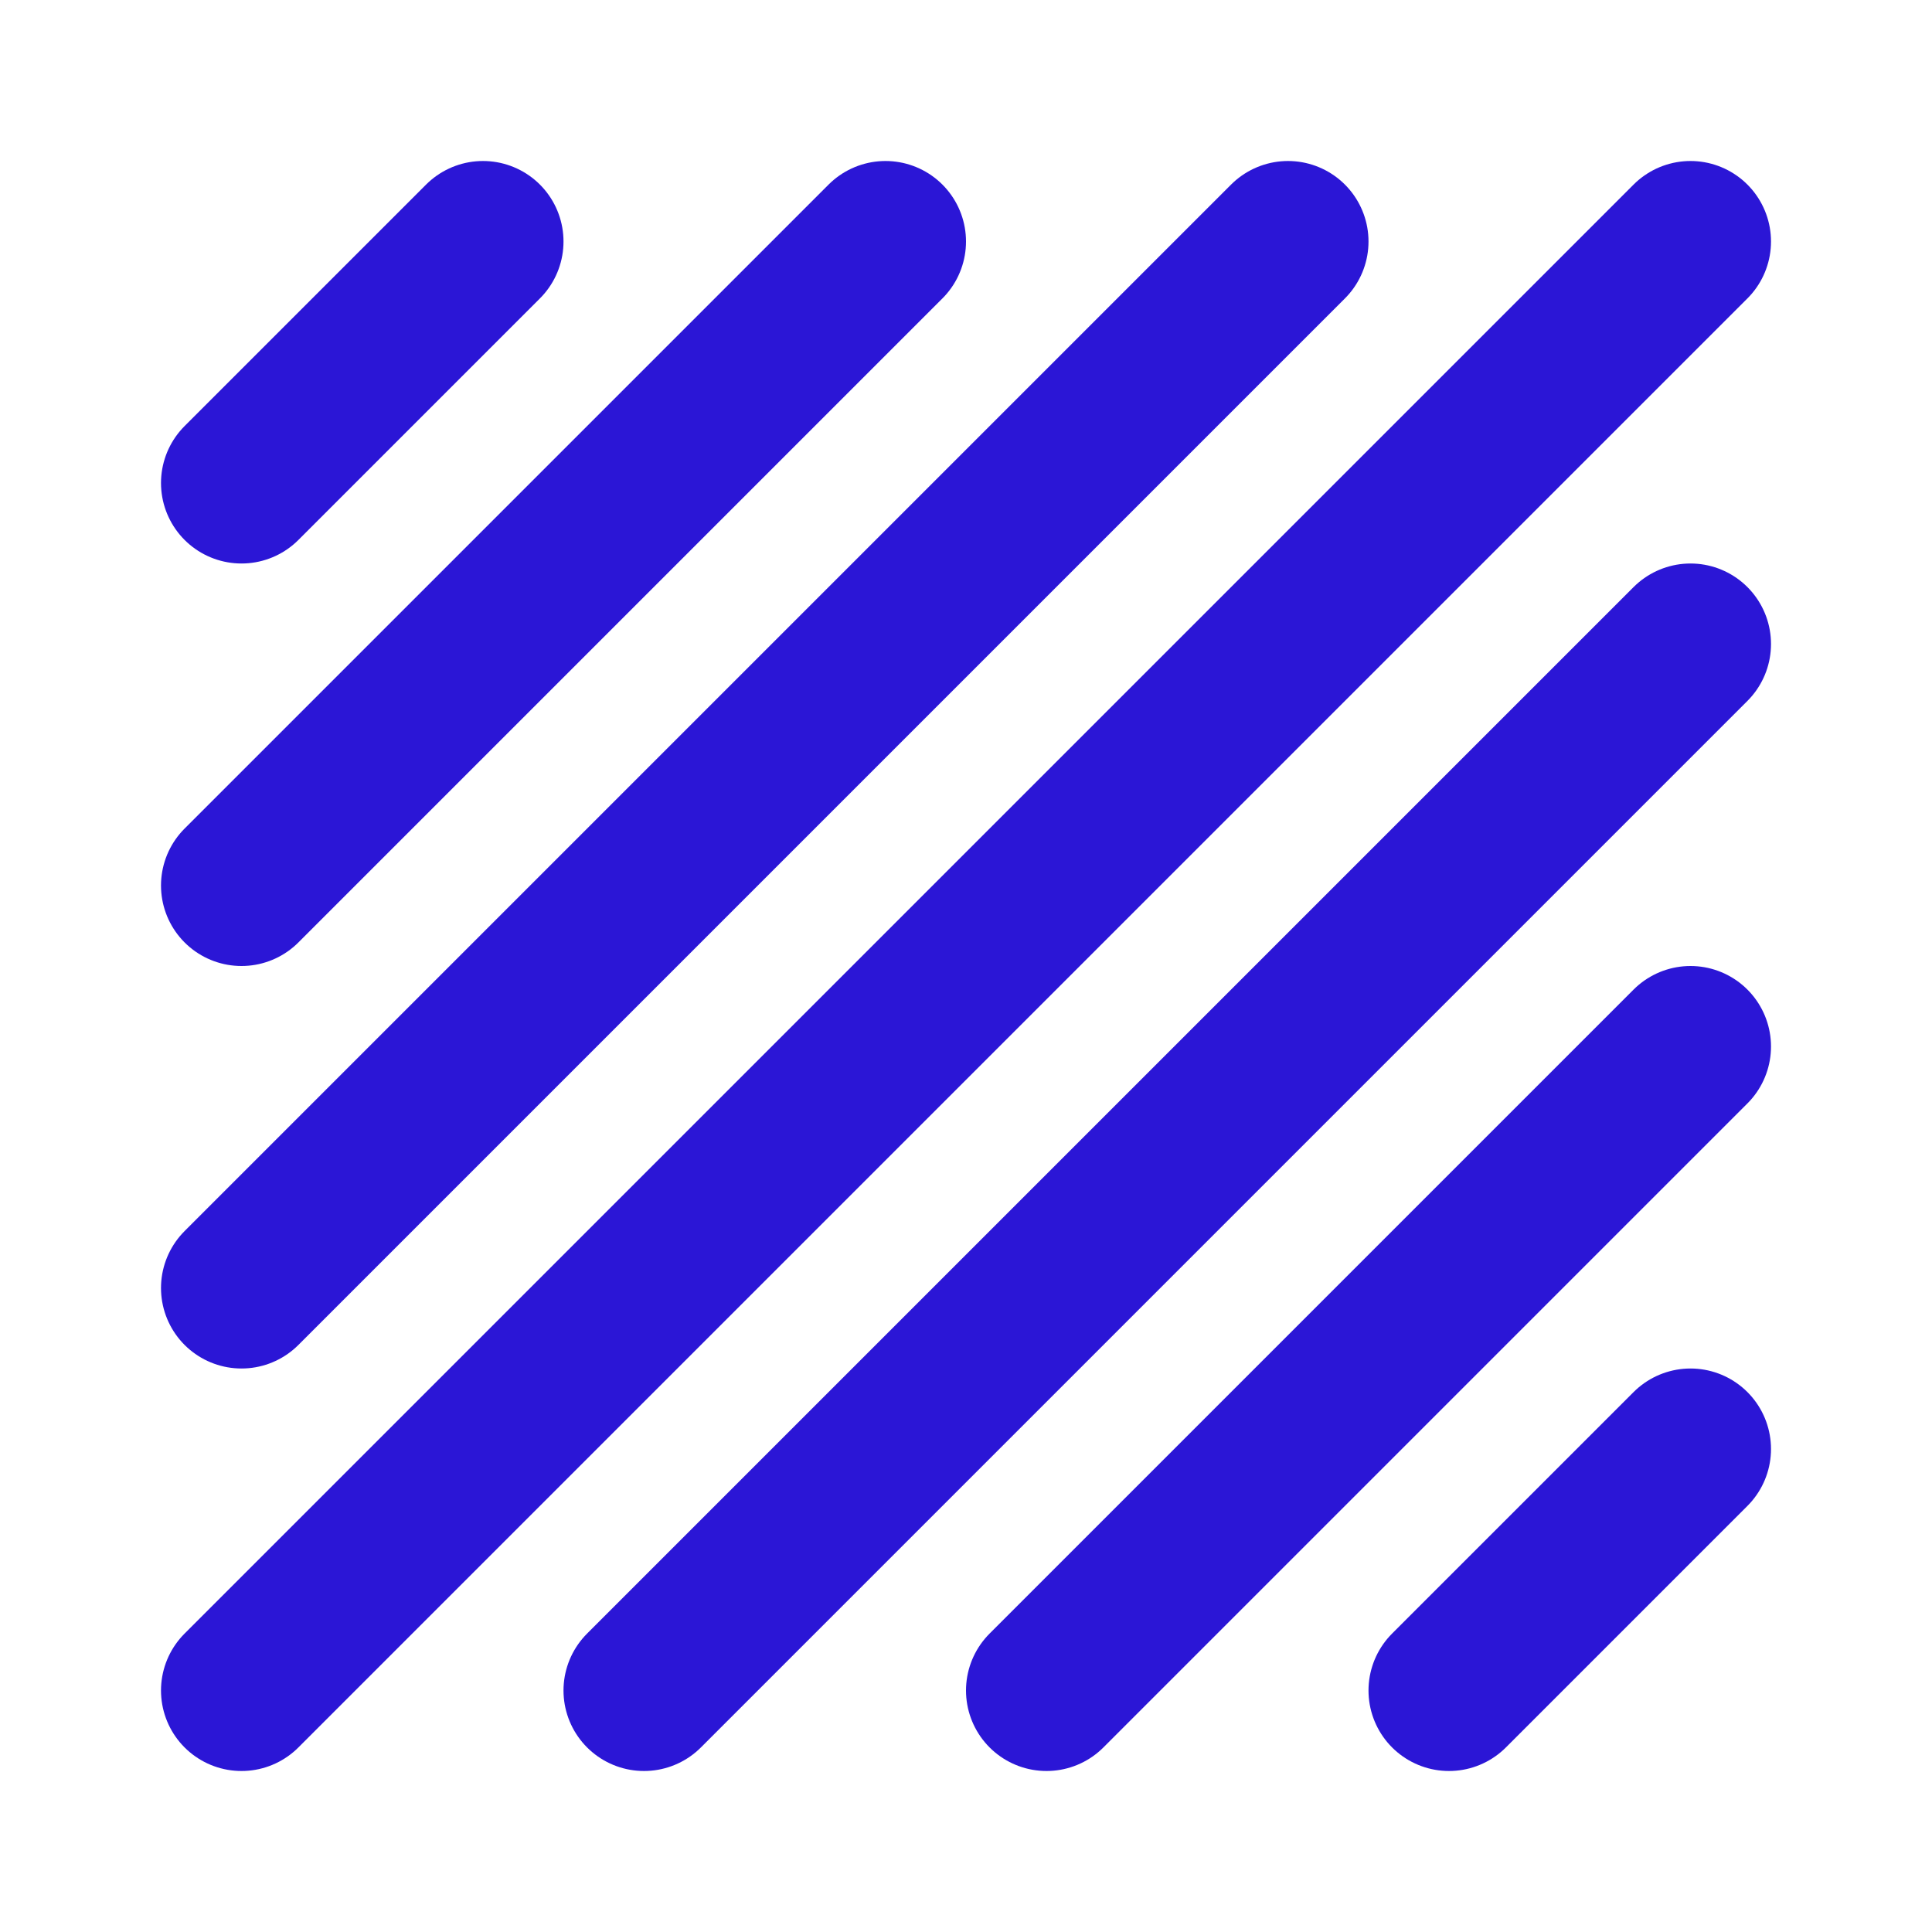
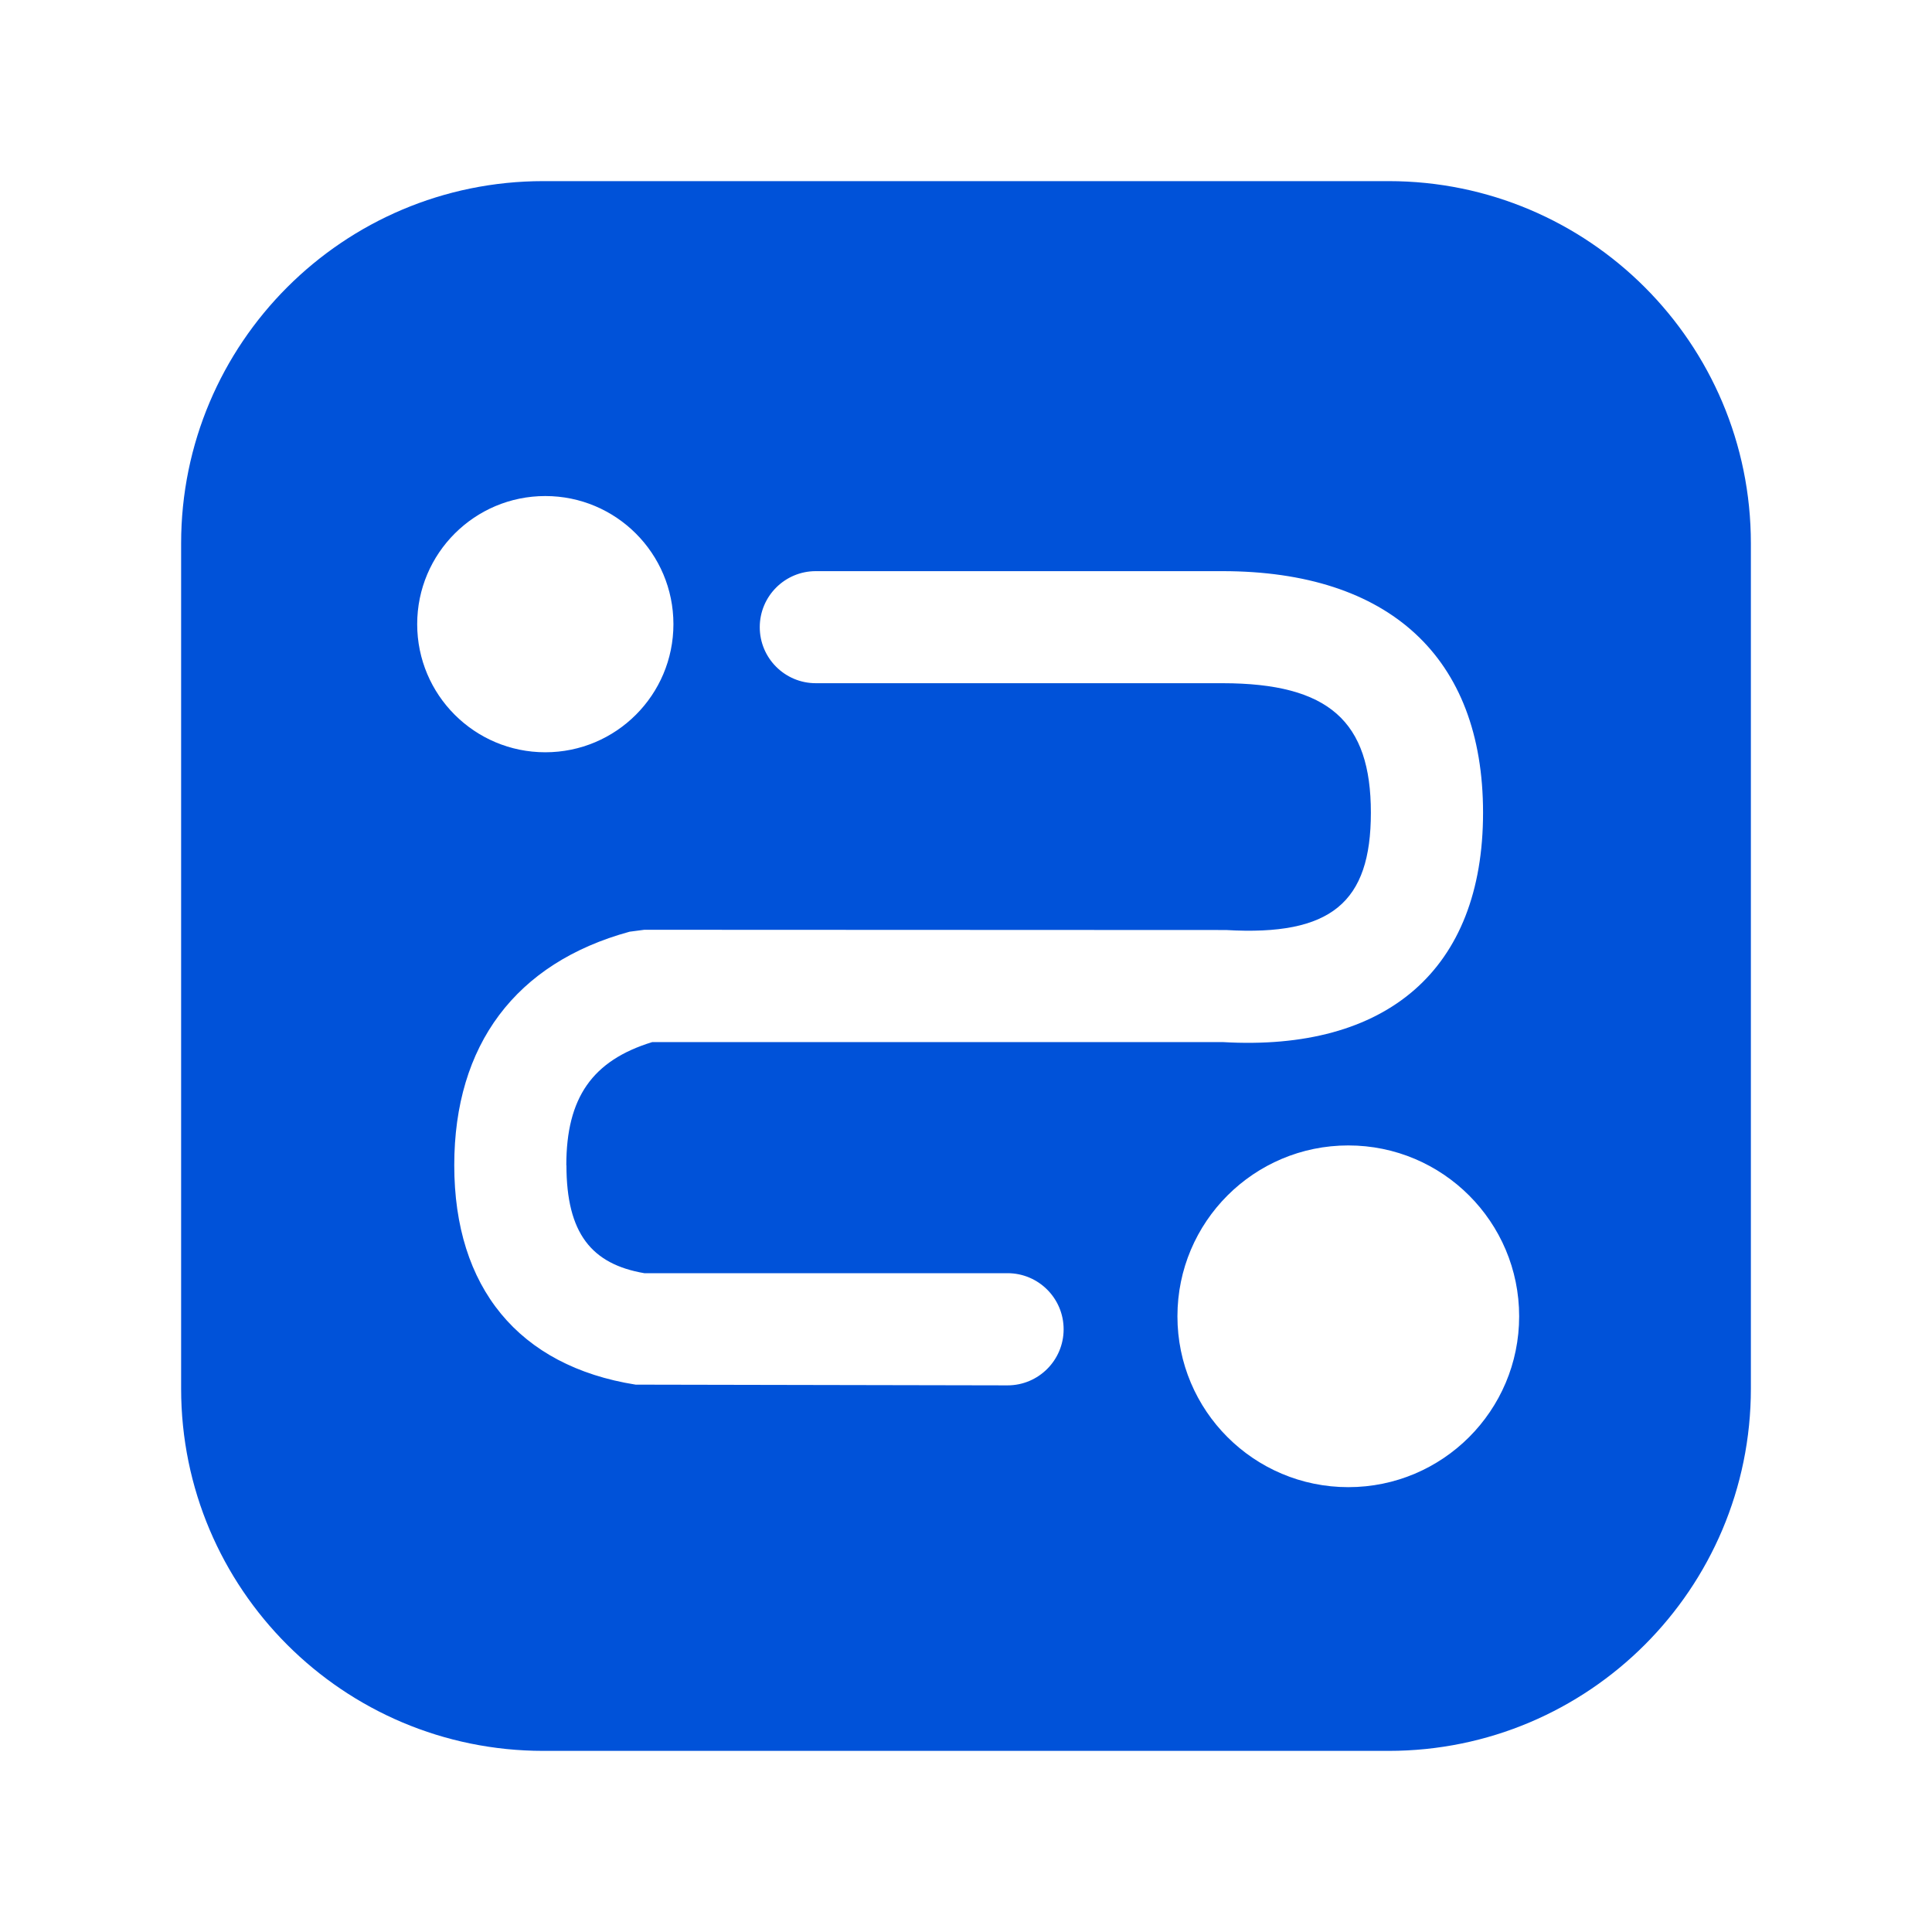
- <svg xmlns="http://www.w3.org/2000/svg" width="24" height="24" viewBox="0 0 48 48" fill="none">
-   <path d="M12 6L6 12" stroke="#2b16d6" stroke-width="4" stroke-linecap="round" stroke-linejoin="round" />
-   <path d="M42 36L36 42" stroke="#2b16d6" stroke-width="4" stroke-linecap="round" stroke-linejoin="round" />
-   <path d="M22 6L6 22" stroke="#2b16d6" stroke-width="4" stroke-linecap="round" stroke-linejoin="round" />
-   <path d="M32 6L6 32" stroke="#2b16d6" stroke-width="4" stroke-linecap="round" stroke-linejoin="round" />
-   <path d="M42 6L6 42" stroke="#2b16d6" stroke-width="4" stroke-linecap="round" stroke-linejoin="round" />
-   <path d="M42 16L16 42" stroke="#2b16d6" stroke-width="4" stroke-linecap="round" stroke-linejoin="round" />
-   <path d="M42 26L26 42" stroke="#2b16d6" stroke-width="4" stroke-linecap="round" stroke-linejoin="round" />
+ <svg xmlns="http://www.w3.org/2000/svg" t="1741788728108" class="icon" viewBox="0 0 1024 1024" version="1.1" p-id="11772" width="200" height="200">
+   <path d="M288 96h448a192 192 0 0 1 192 192v448a192 192 0 0 1-192 192h-448a192 192 0 0 1-192-192v-448a192 192 0 0 1 192-192z m12.16 521.6c0-35.84 13.824-55.552 45.568-65.28h302.272c86.912 5.12 138.048-38.272 138.048-121.6 0-82.56-49.984-127.936-137.984-128h-215.68a29.696 29.696 0 1 0 0 59.392h215.68c56.32 0.064 78.528 20.224 78.528 68.608 0 47.616-20.992 65.472-76.8 62.208L341.504 492.8l-7.808 1.024c-60.416 16.512-92.928 60.032-92.928 123.776 0 64.768 34.048 106.432 96.128 116.288l197.12 0.384a29.696 29.696 0 0 0 0-59.456H341.504c-27.968-4.8-41.28-21.12-41.28-57.216z m414.464 170.624a90.56 90.56 0 1 0 0-181.12 90.56 90.56 0 0 0 0 181.12zM289.024 398.72a67.904 67.904 0 1 0 0-135.808 67.904 67.904 0 0 0 0 135.808z" fill="#0052d9" p-id="11773" />
</svg>
